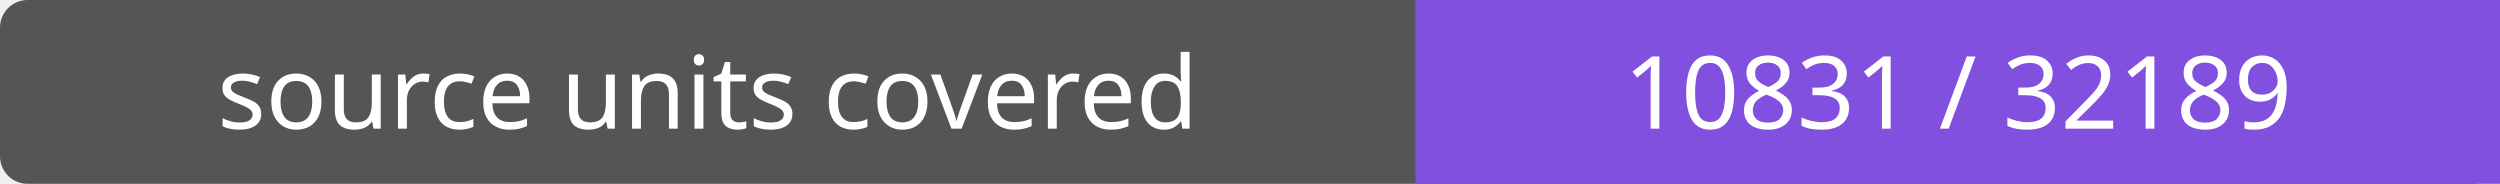
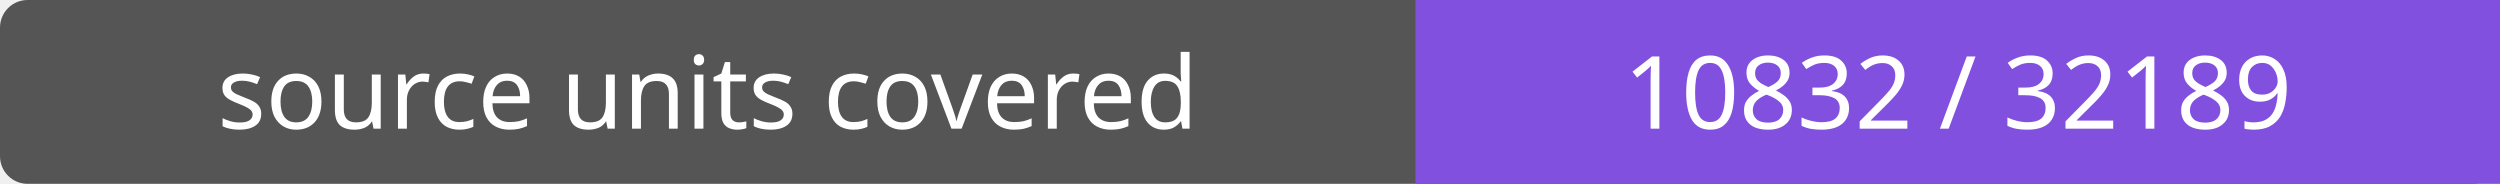
- <svg xmlns="http://www.w3.org/2000/svg" width="272" height="20" role="img" aria-label="source units covered: 10831 / 32189">
+ <svg xmlns="http://www.w3.org/2000/svg" width="272" height="20" role="img" aria-label="source units covered: 10832 / 32189">
  <rect width="272" height="20" rx="3" fill="#555" />
  <path fill="#8250df" d="M154 0h118v20H154z" />
  <g fill="#fff" text-anchor="middle" font-family="Verdana,sans-serif" font-size="11">
    <text x="77.0" y="14">source units covered</text>
-     <text x="213.0" y="14">10831 / 32189</text>
+     <text x="213.0" y="14">10832 / 32189</text>
  </g>
</svg>
